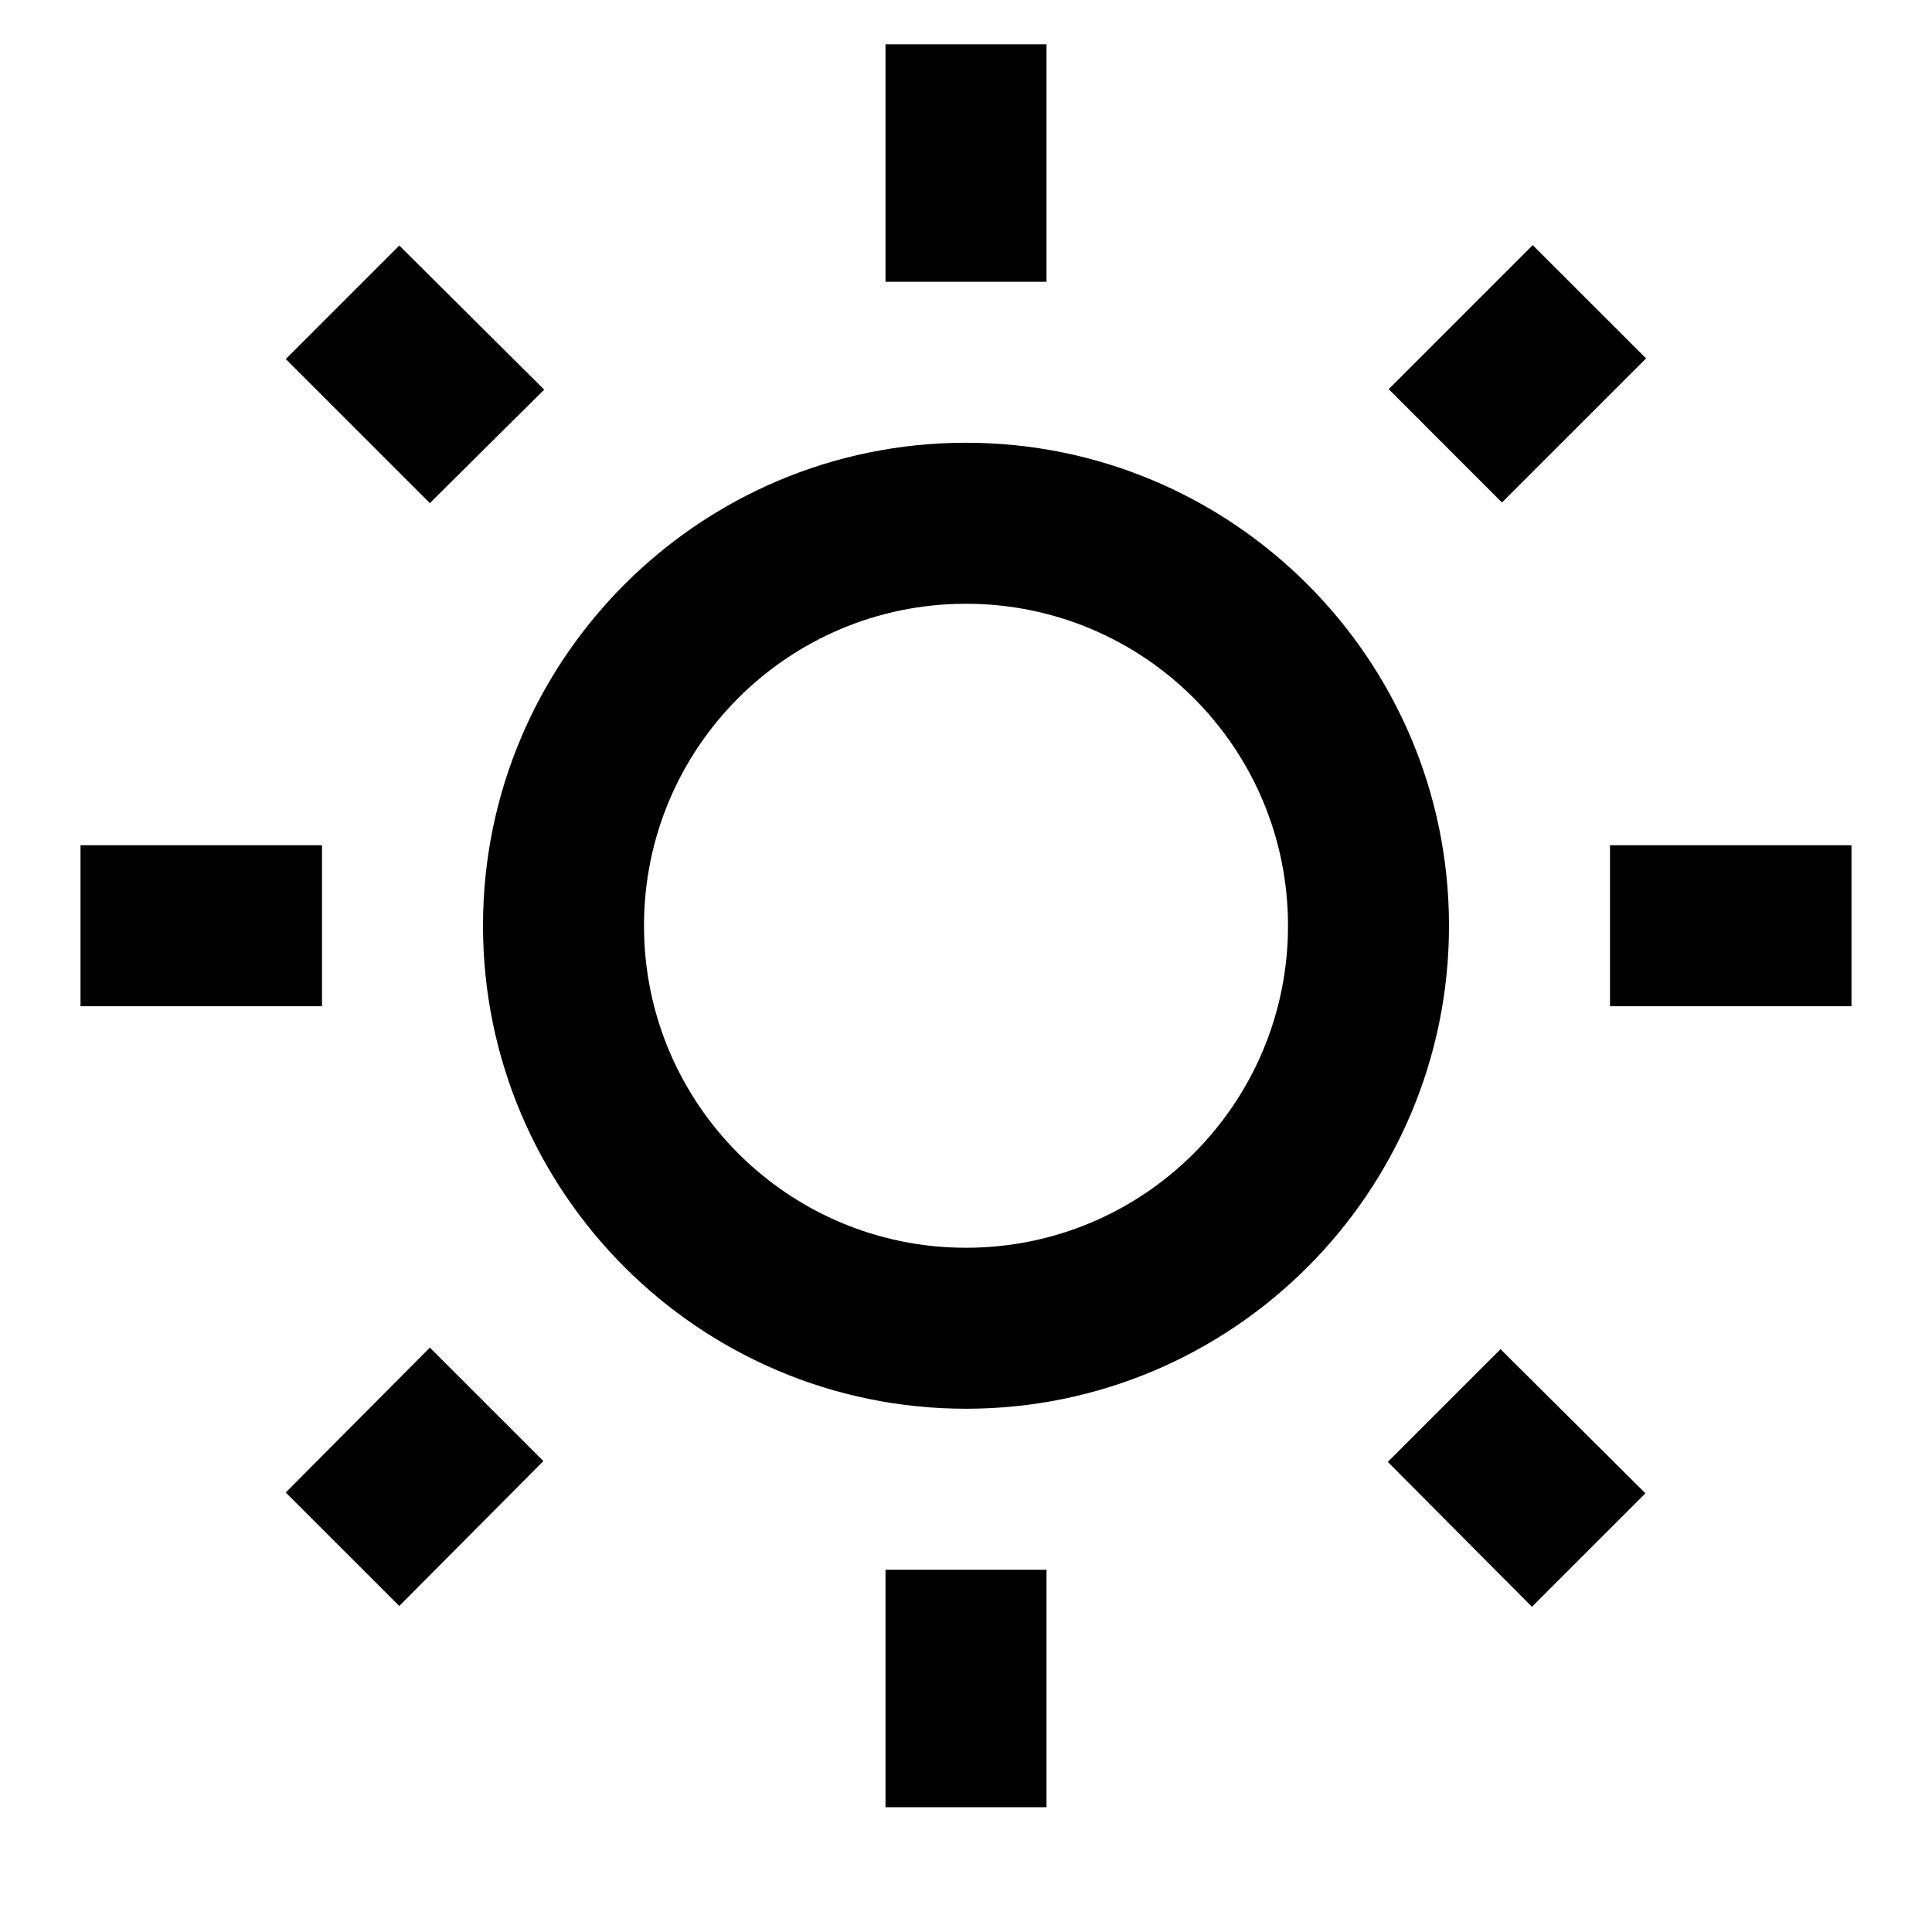
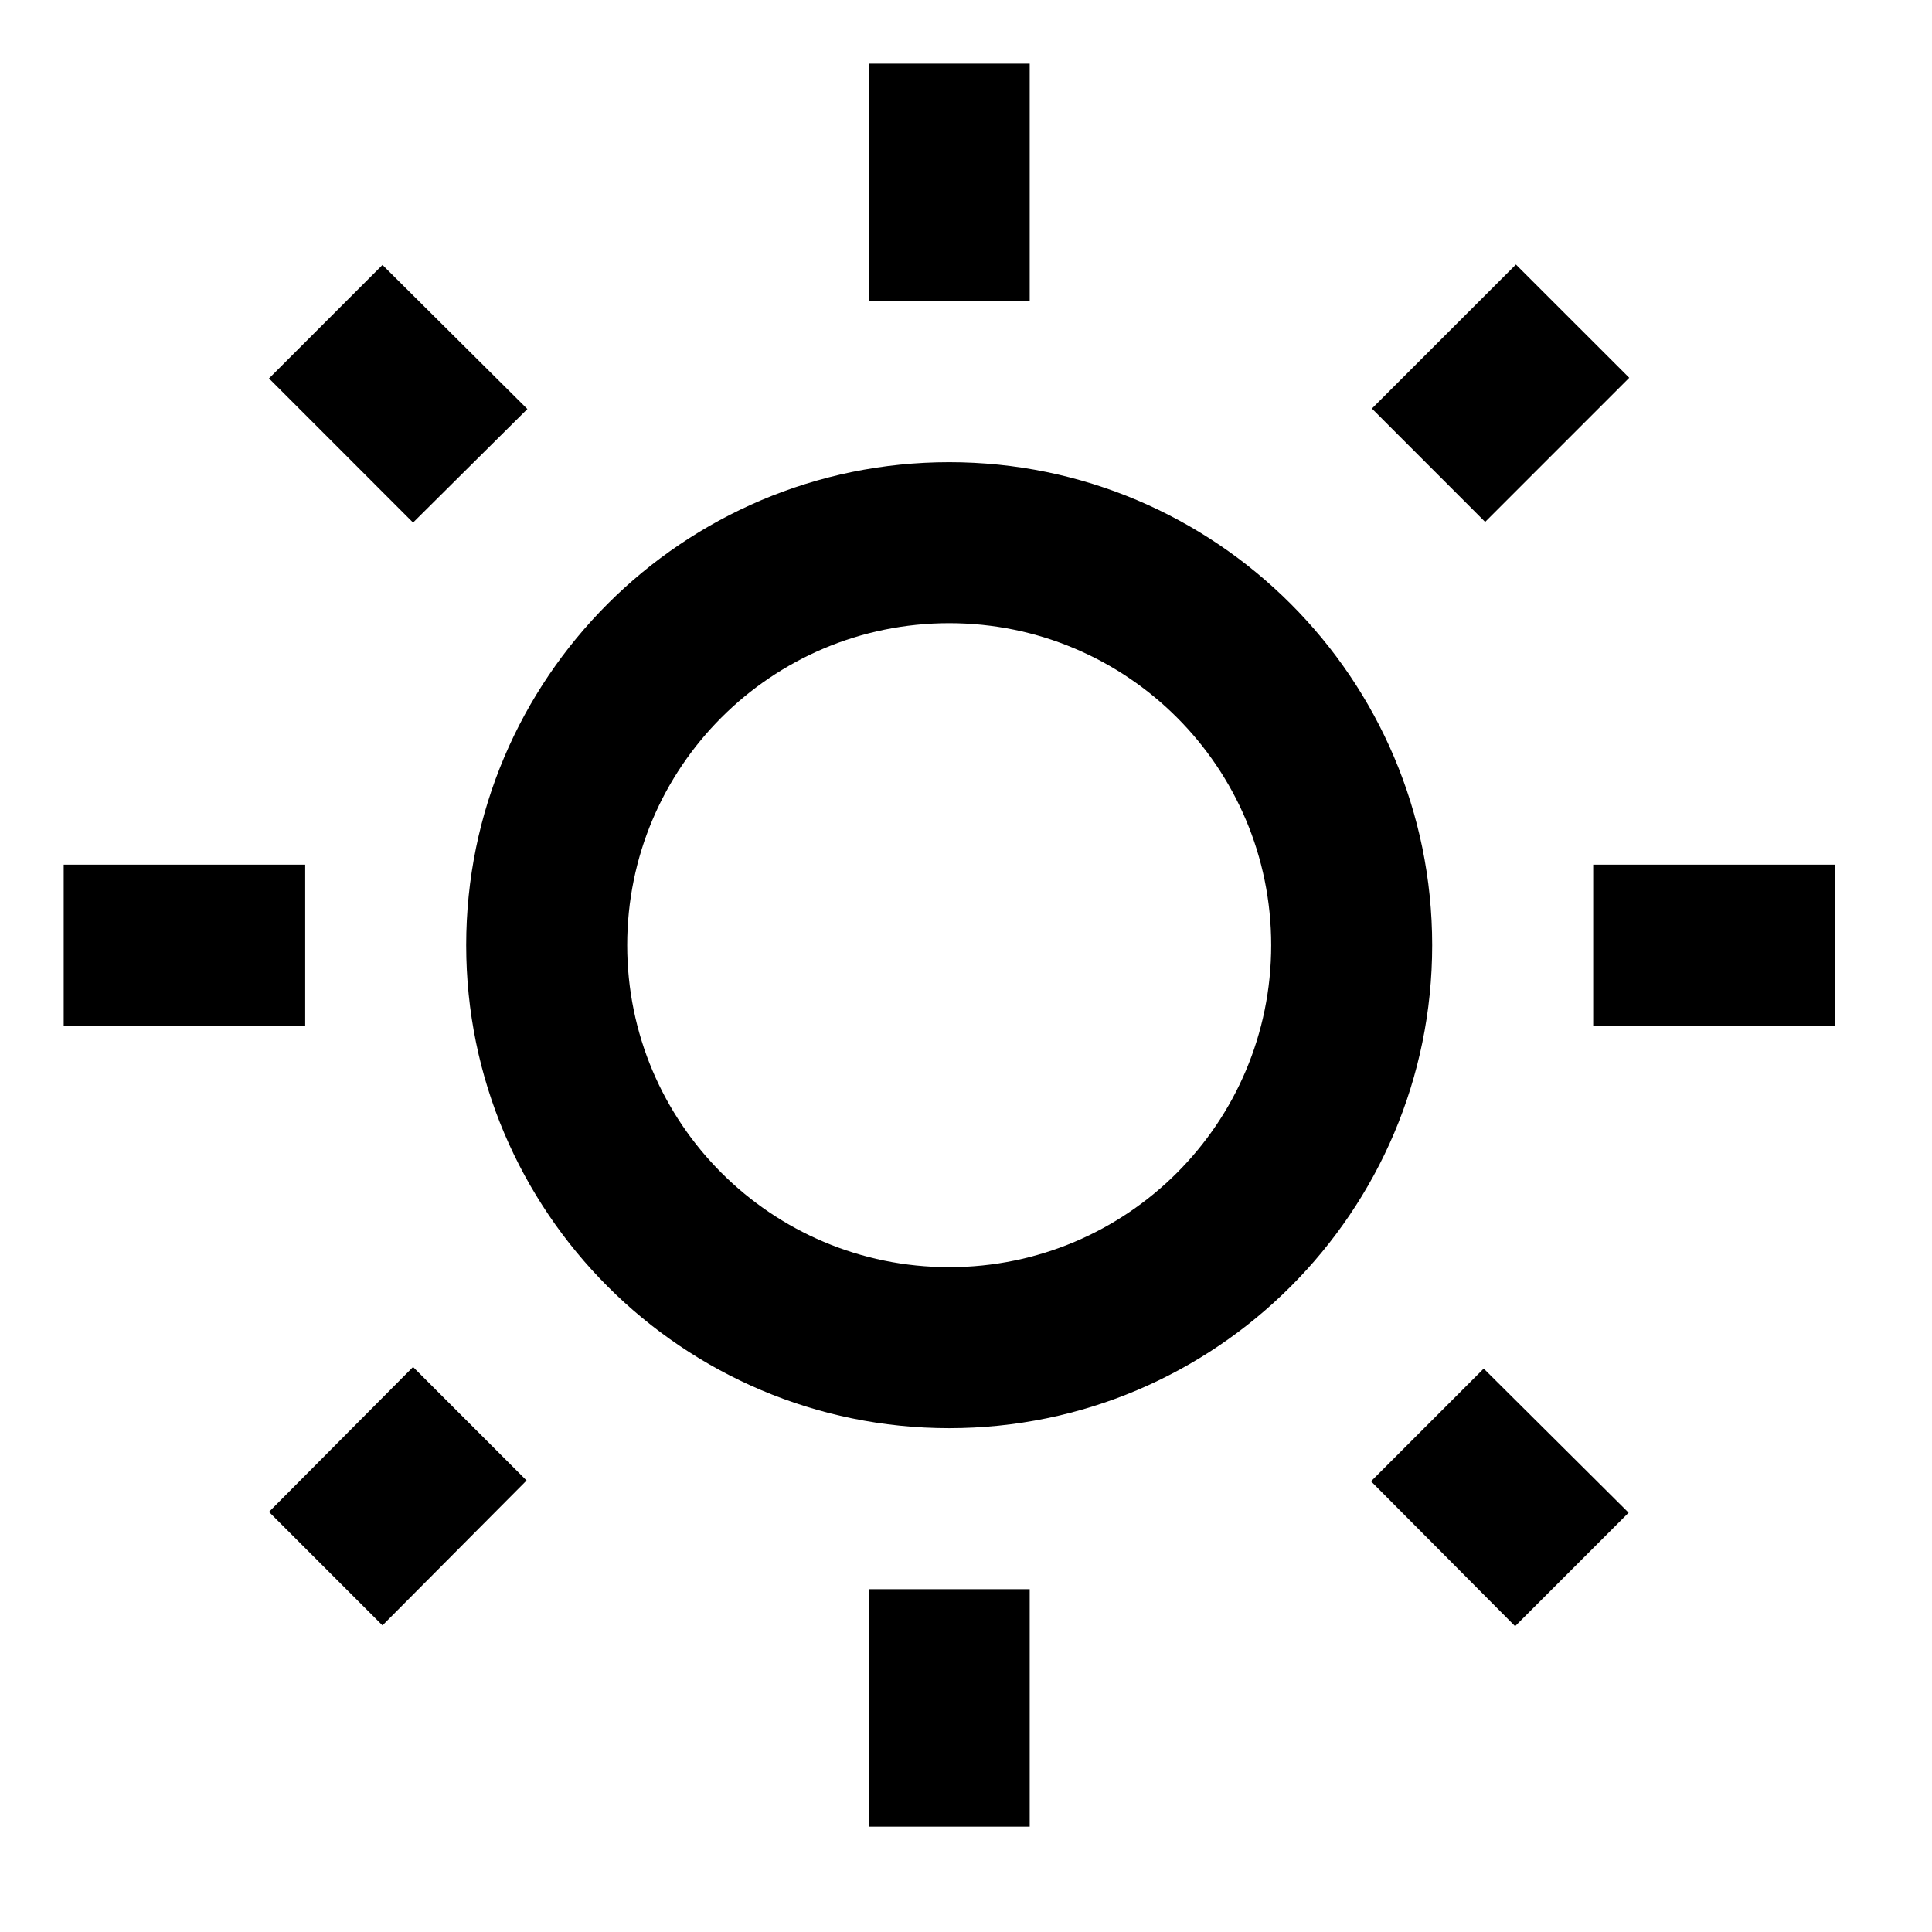
<svg xmlns="http://www.w3.org/2000/svg" width="91" height="91" viewBox="0 0 91 91" fill="none">
  <rect width="91" height="91" fill="white" />
-   <path d="M25.632 18.352L18.807 11.565L13.46 16.911L20.247 23.698L25.632 18.352ZM3.792 39.813H15.167V47.396H3.792V39.813ZM41.708 2.086H49.292V13.271H41.708V2.086ZM72.193 11.546L77.532 16.881L70.745 23.668L65.41 18.329L72.193 11.546ZM65.368 68.857L72.155 75.682L77.502 70.336L70.677 63.548L65.368 68.857ZM75.833 39.813H87.208V47.396H75.833V39.813ZM45.5 20.854C32.95 20.854 22.75 31.054 22.75 43.604C22.75 56.155 32.95 66.354 45.5 66.354C58.05 66.354 68.25 56.155 68.25 43.604C68.25 31.054 58.05 20.854 45.5 20.854ZM45.5 58.771C37.12 58.771 30.333 51.984 30.333 43.604C30.333 35.225 37.12 28.438 45.5 28.438C53.88 28.438 60.667 35.225 60.667 43.604C60.667 51.984 53.88 58.771 45.5 58.771ZM41.708 73.938H49.292V85.123H41.708V73.938ZM13.46 70.298L18.807 75.644L25.594 68.819L20.247 63.473L13.46 70.298Z" fill="black" />
+   <path d="M24.84 19.266L18.015 12.479L12.669 17.825L19.456 24.613L24.84 19.266ZM3 40.727H14.375V48.31H3V40.727ZM40.917 3H48.5V14.185H40.917V3ZM71.402 12.46L76.74 17.795L69.953 24.582L64.618 19.244L71.402 12.46ZM64.577 69.771L71.364 76.596L76.71 71.25L69.885 64.463L64.577 69.771ZM75.042 40.727H86.417V48.31H75.042V40.727ZM44.708 21.769C32.158 21.769 21.958 31.968 21.958 44.519C21.958 57.069 32.158 67.269 44.708 67.269C57.259 67.269 67.458 57.069 67.458 44.519C67.458 31.968 57.259 21.769 44.708 21.769ZM44.708 59.685C36.329 59.685 29.542 52.898 29.542 44.519C29.542 36.139 36.329 29.352 44.708 29.352C53.088 29.352 59.875 36.139 59.875 44.519C59.875 52.898 53.088 59.685 44.708 59.685ZM40.917 74.852H48.5V86.037H40.917V74.852ZM12.669 71.212L18.015 76.558L24.802 69.733L19.456 64.387L12.669 71.212Z" fill="black" />
</svg>
